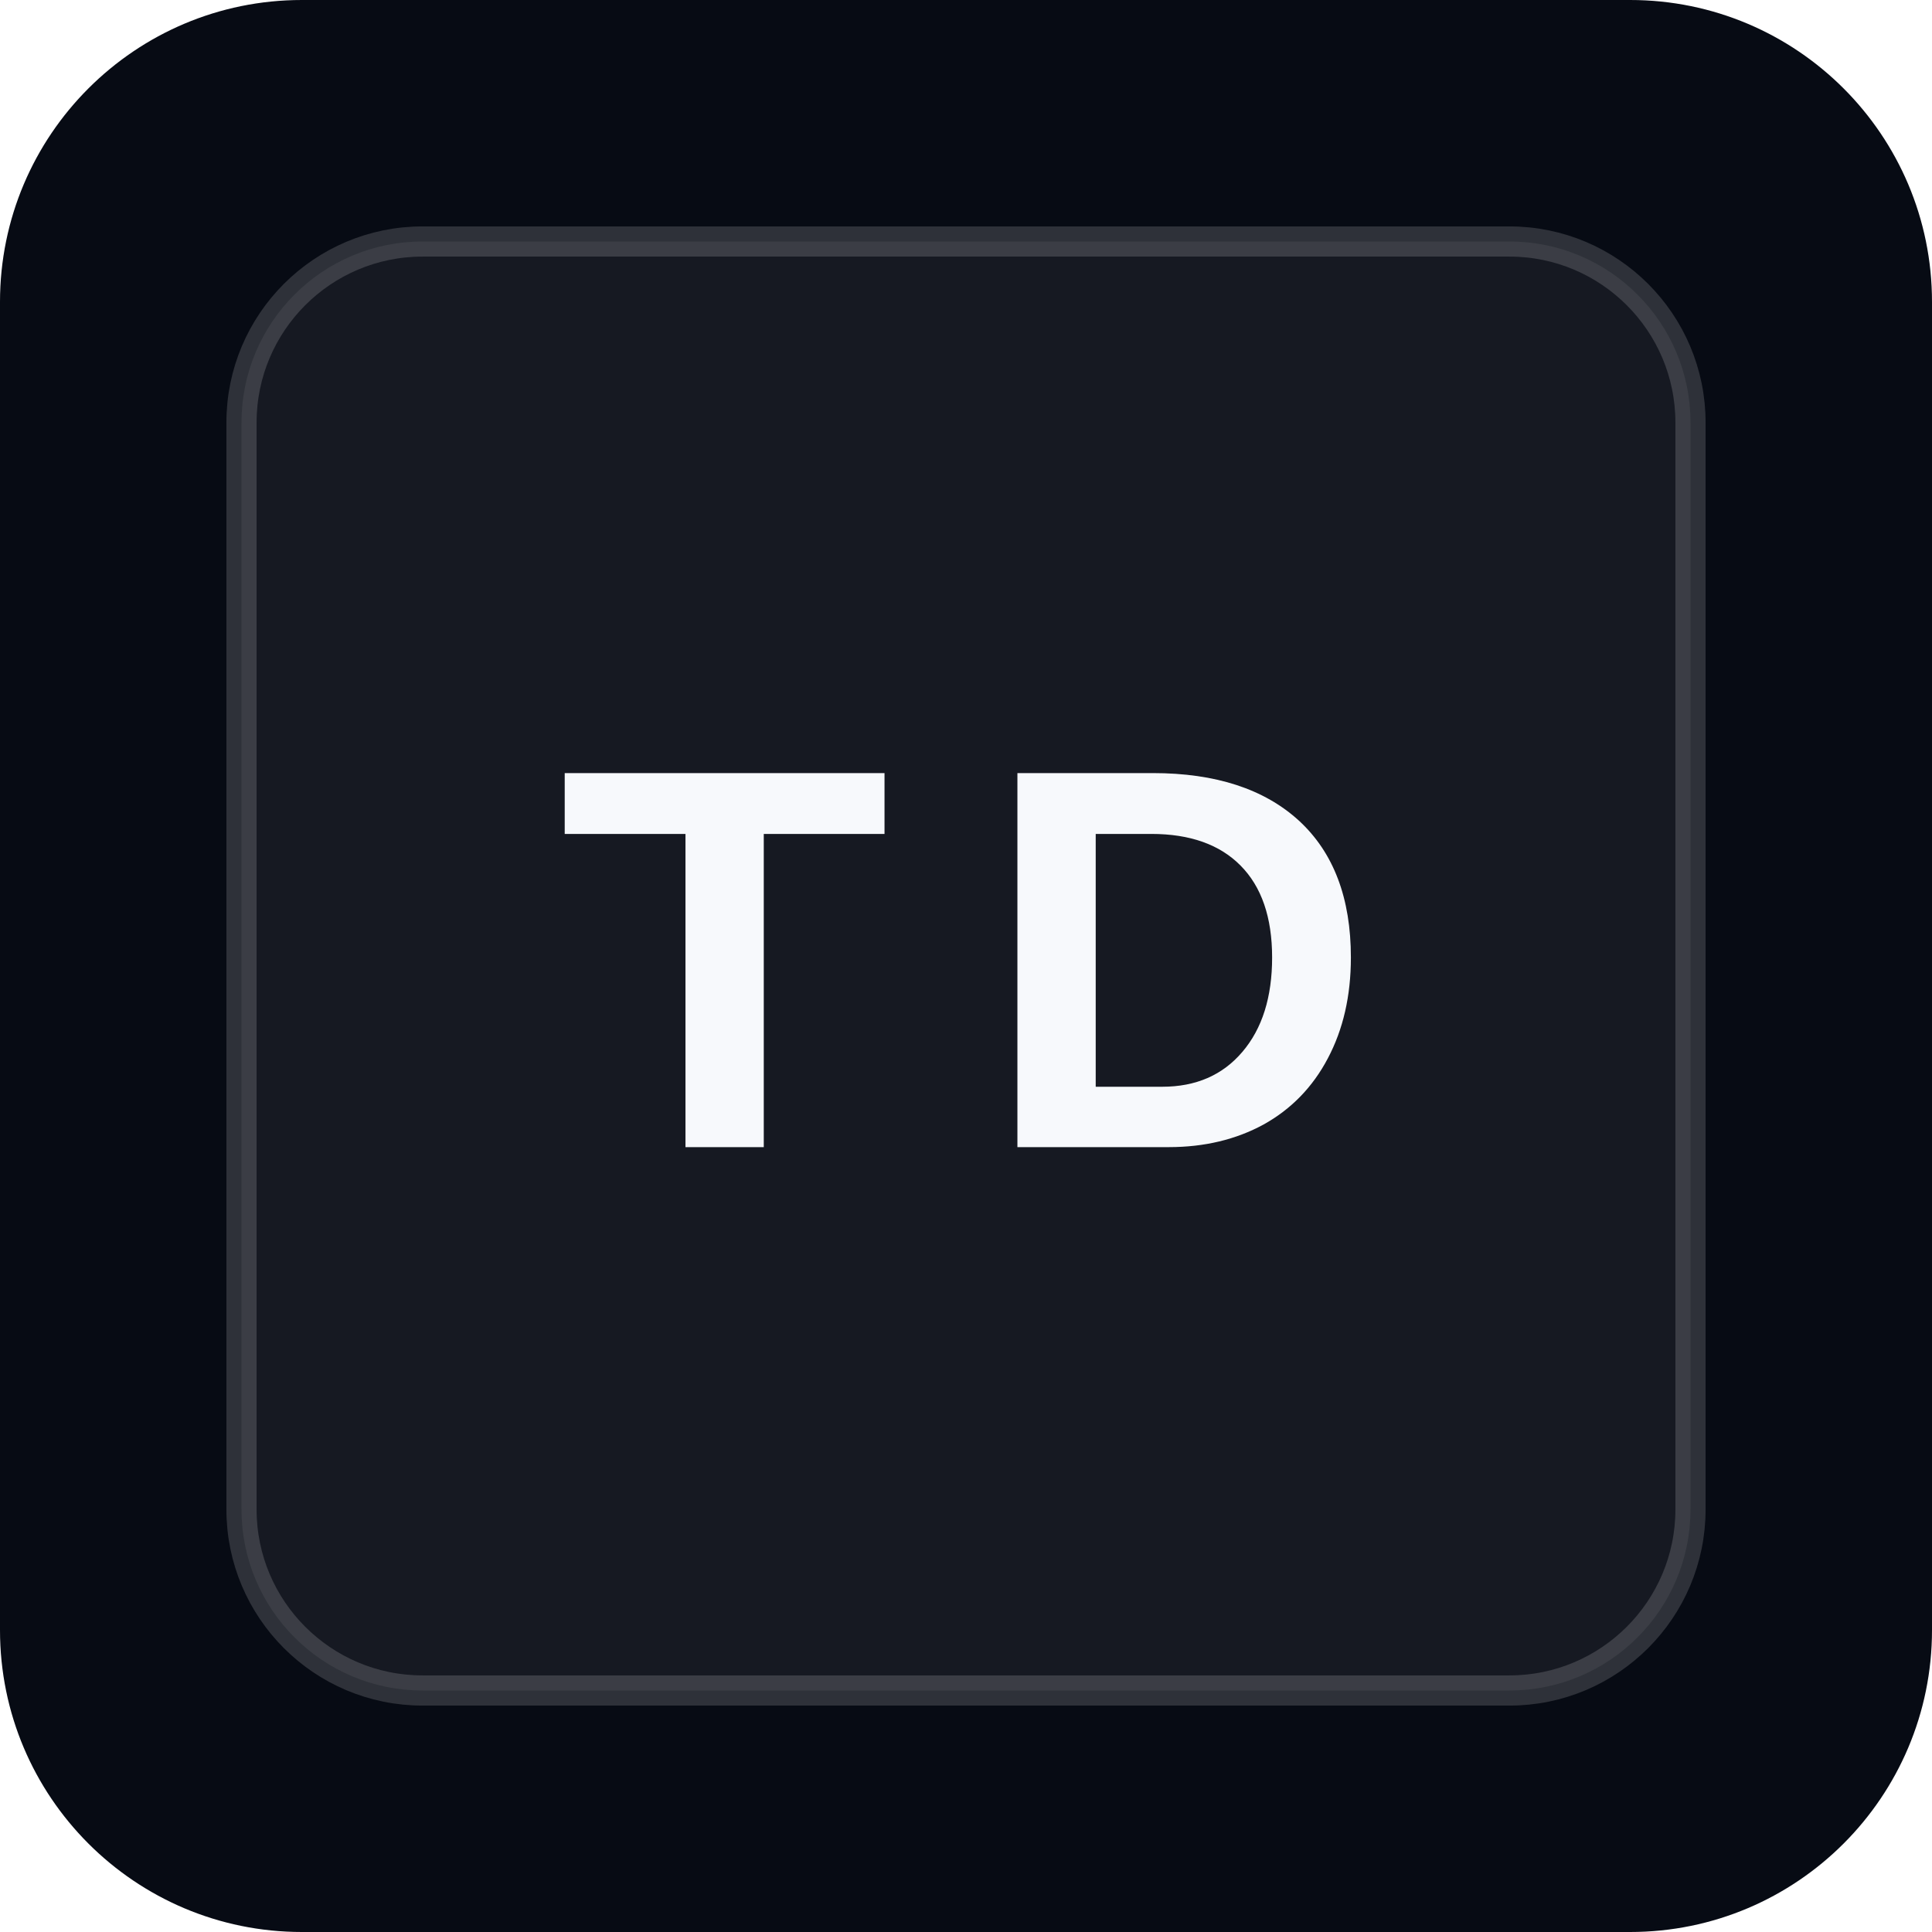
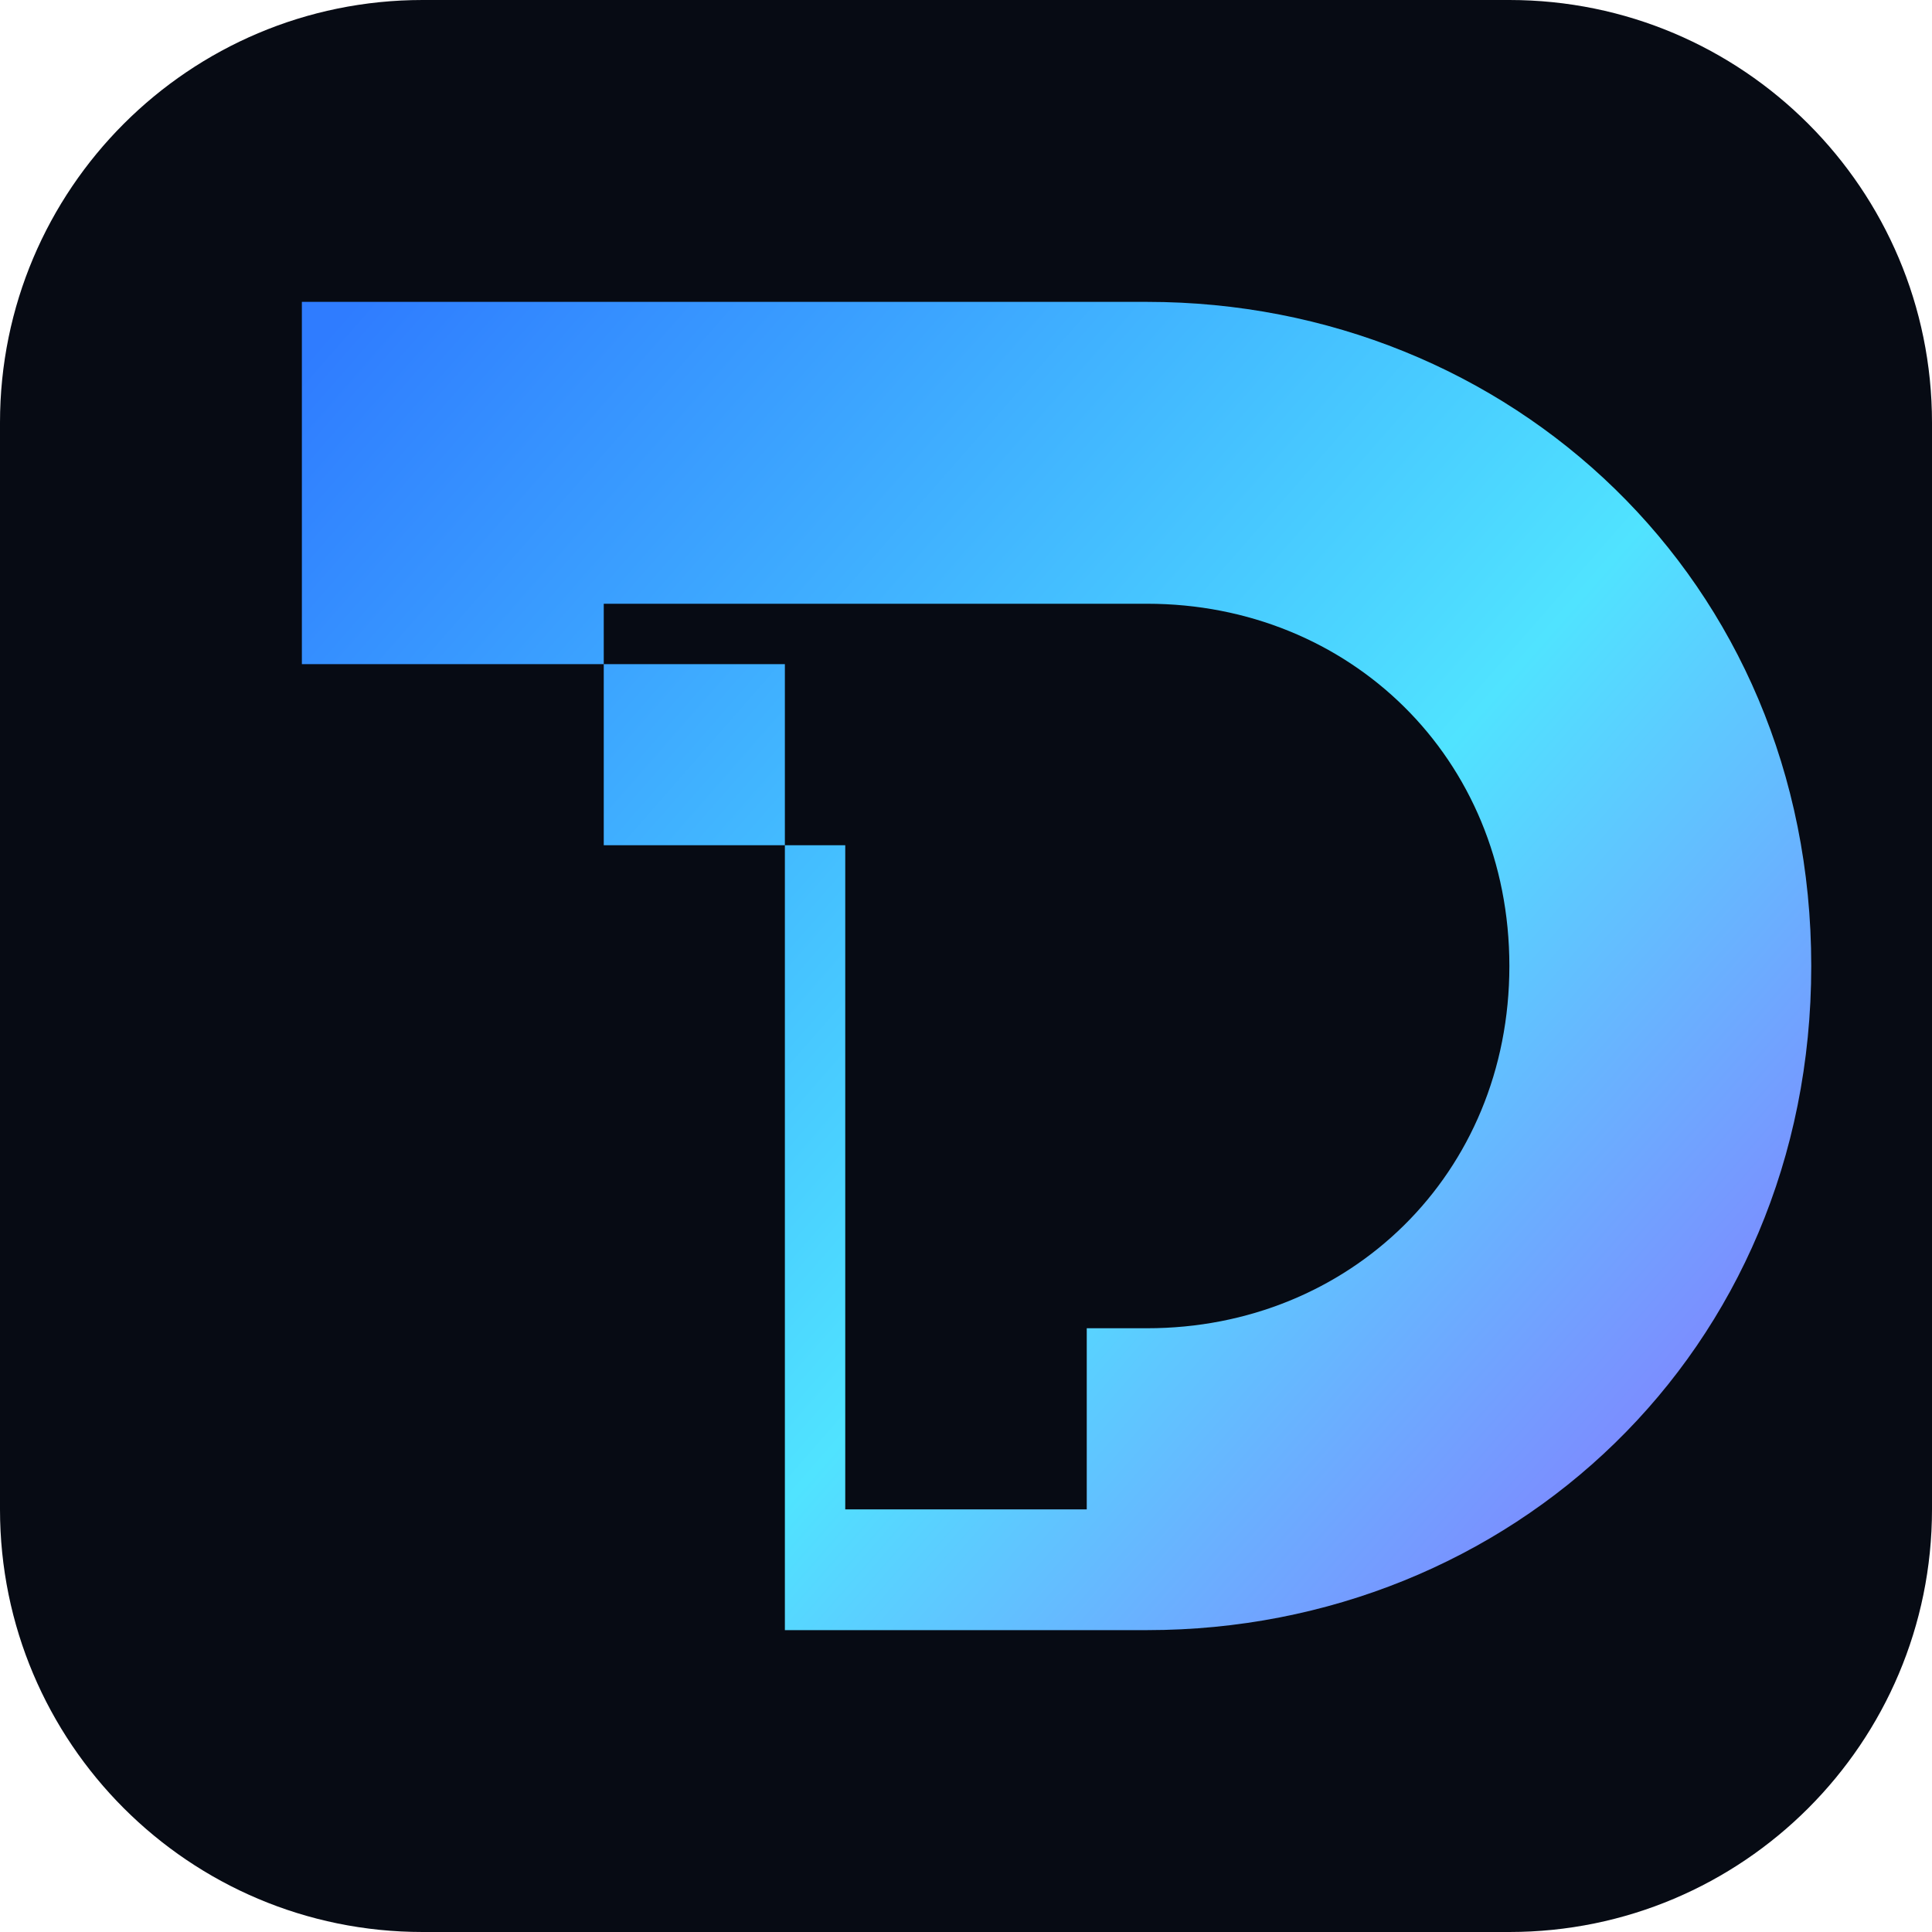
- <svg xmlns="http://www.w3.org/2000/svg" viewBox="0 0 64 64" role="img" aria-label="TD">
-   <rect width="64" height="64" rx="10" fill="#070B14" />
-   <rect x="8" y="8" width="48" height="48" rx="6" fill="rgba(255,255,255,0.06)" stroke="rgba(255,255,255,0.16)" />
-   <text x="32" y="38" fill="#F7F9FC" font-family="Arial, Helvetica, sans-serif" font-size="18" font-weight="700" text-anchor="middle" letter-spacing="3">TD</text>
+ <svg xmlns="http://www.w3.org/2000/svg" viewBox="0 0 64 64" role="img" aria-labelledby="title">
+   <rect width="64" height="64" rx="14" fill="#070b14" />
+   <defs>
+     <linearGradient id="td-favicon-accent" x1="10" x2="58" y1="12" y2="54" gradientUnits="userSpaceOnUse">
+       <stop stop-color="#2f7cff" />
+       <stop offset=".58" stop-color="#50e3ff" />
+       <stop offset="1" stop-color="#8c6dff" />
+     </linearGradient>
+   </defs>
+   <path fill="url(#td-favicon-accent)" d="M10 10h28c12 0 22 9.2 22 22S50 54 38 54H26V22H10V10Zm28 34c6.7 0 12-5.1 12-12S44.7 20 38 20h-2v24h2Zm-2-24H20v8h8v22h8V20Z" />
</svg>
